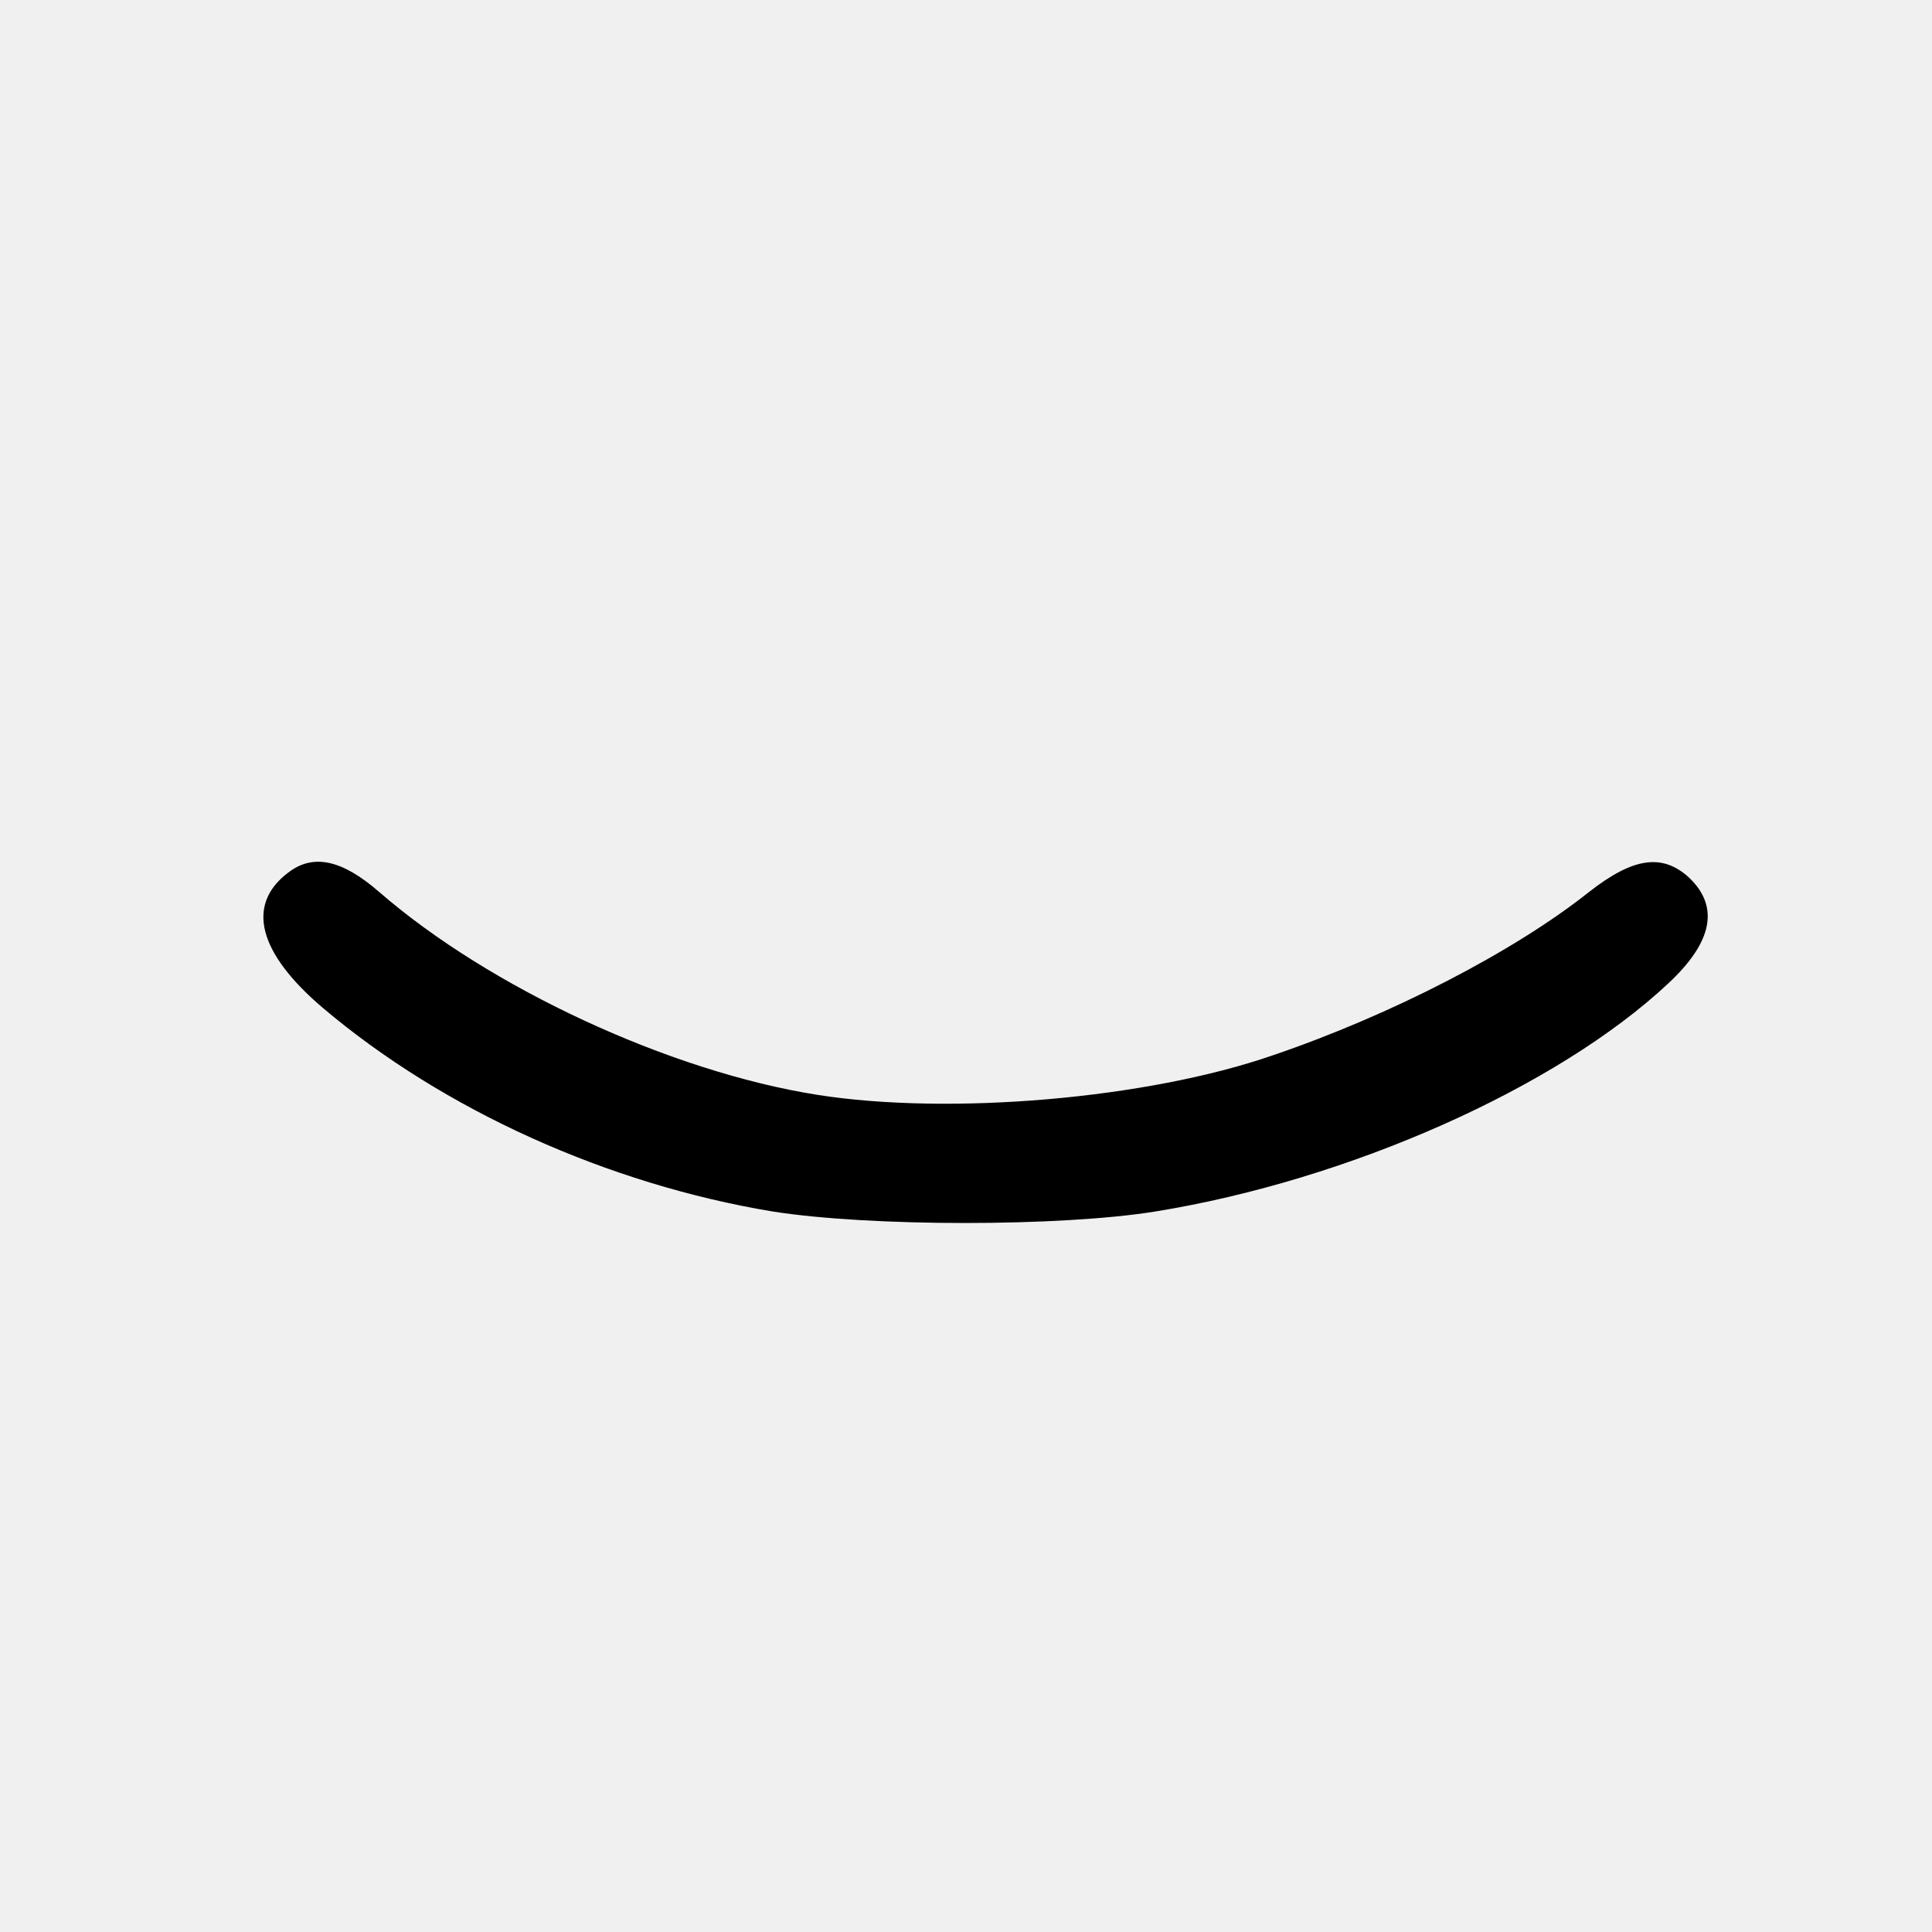
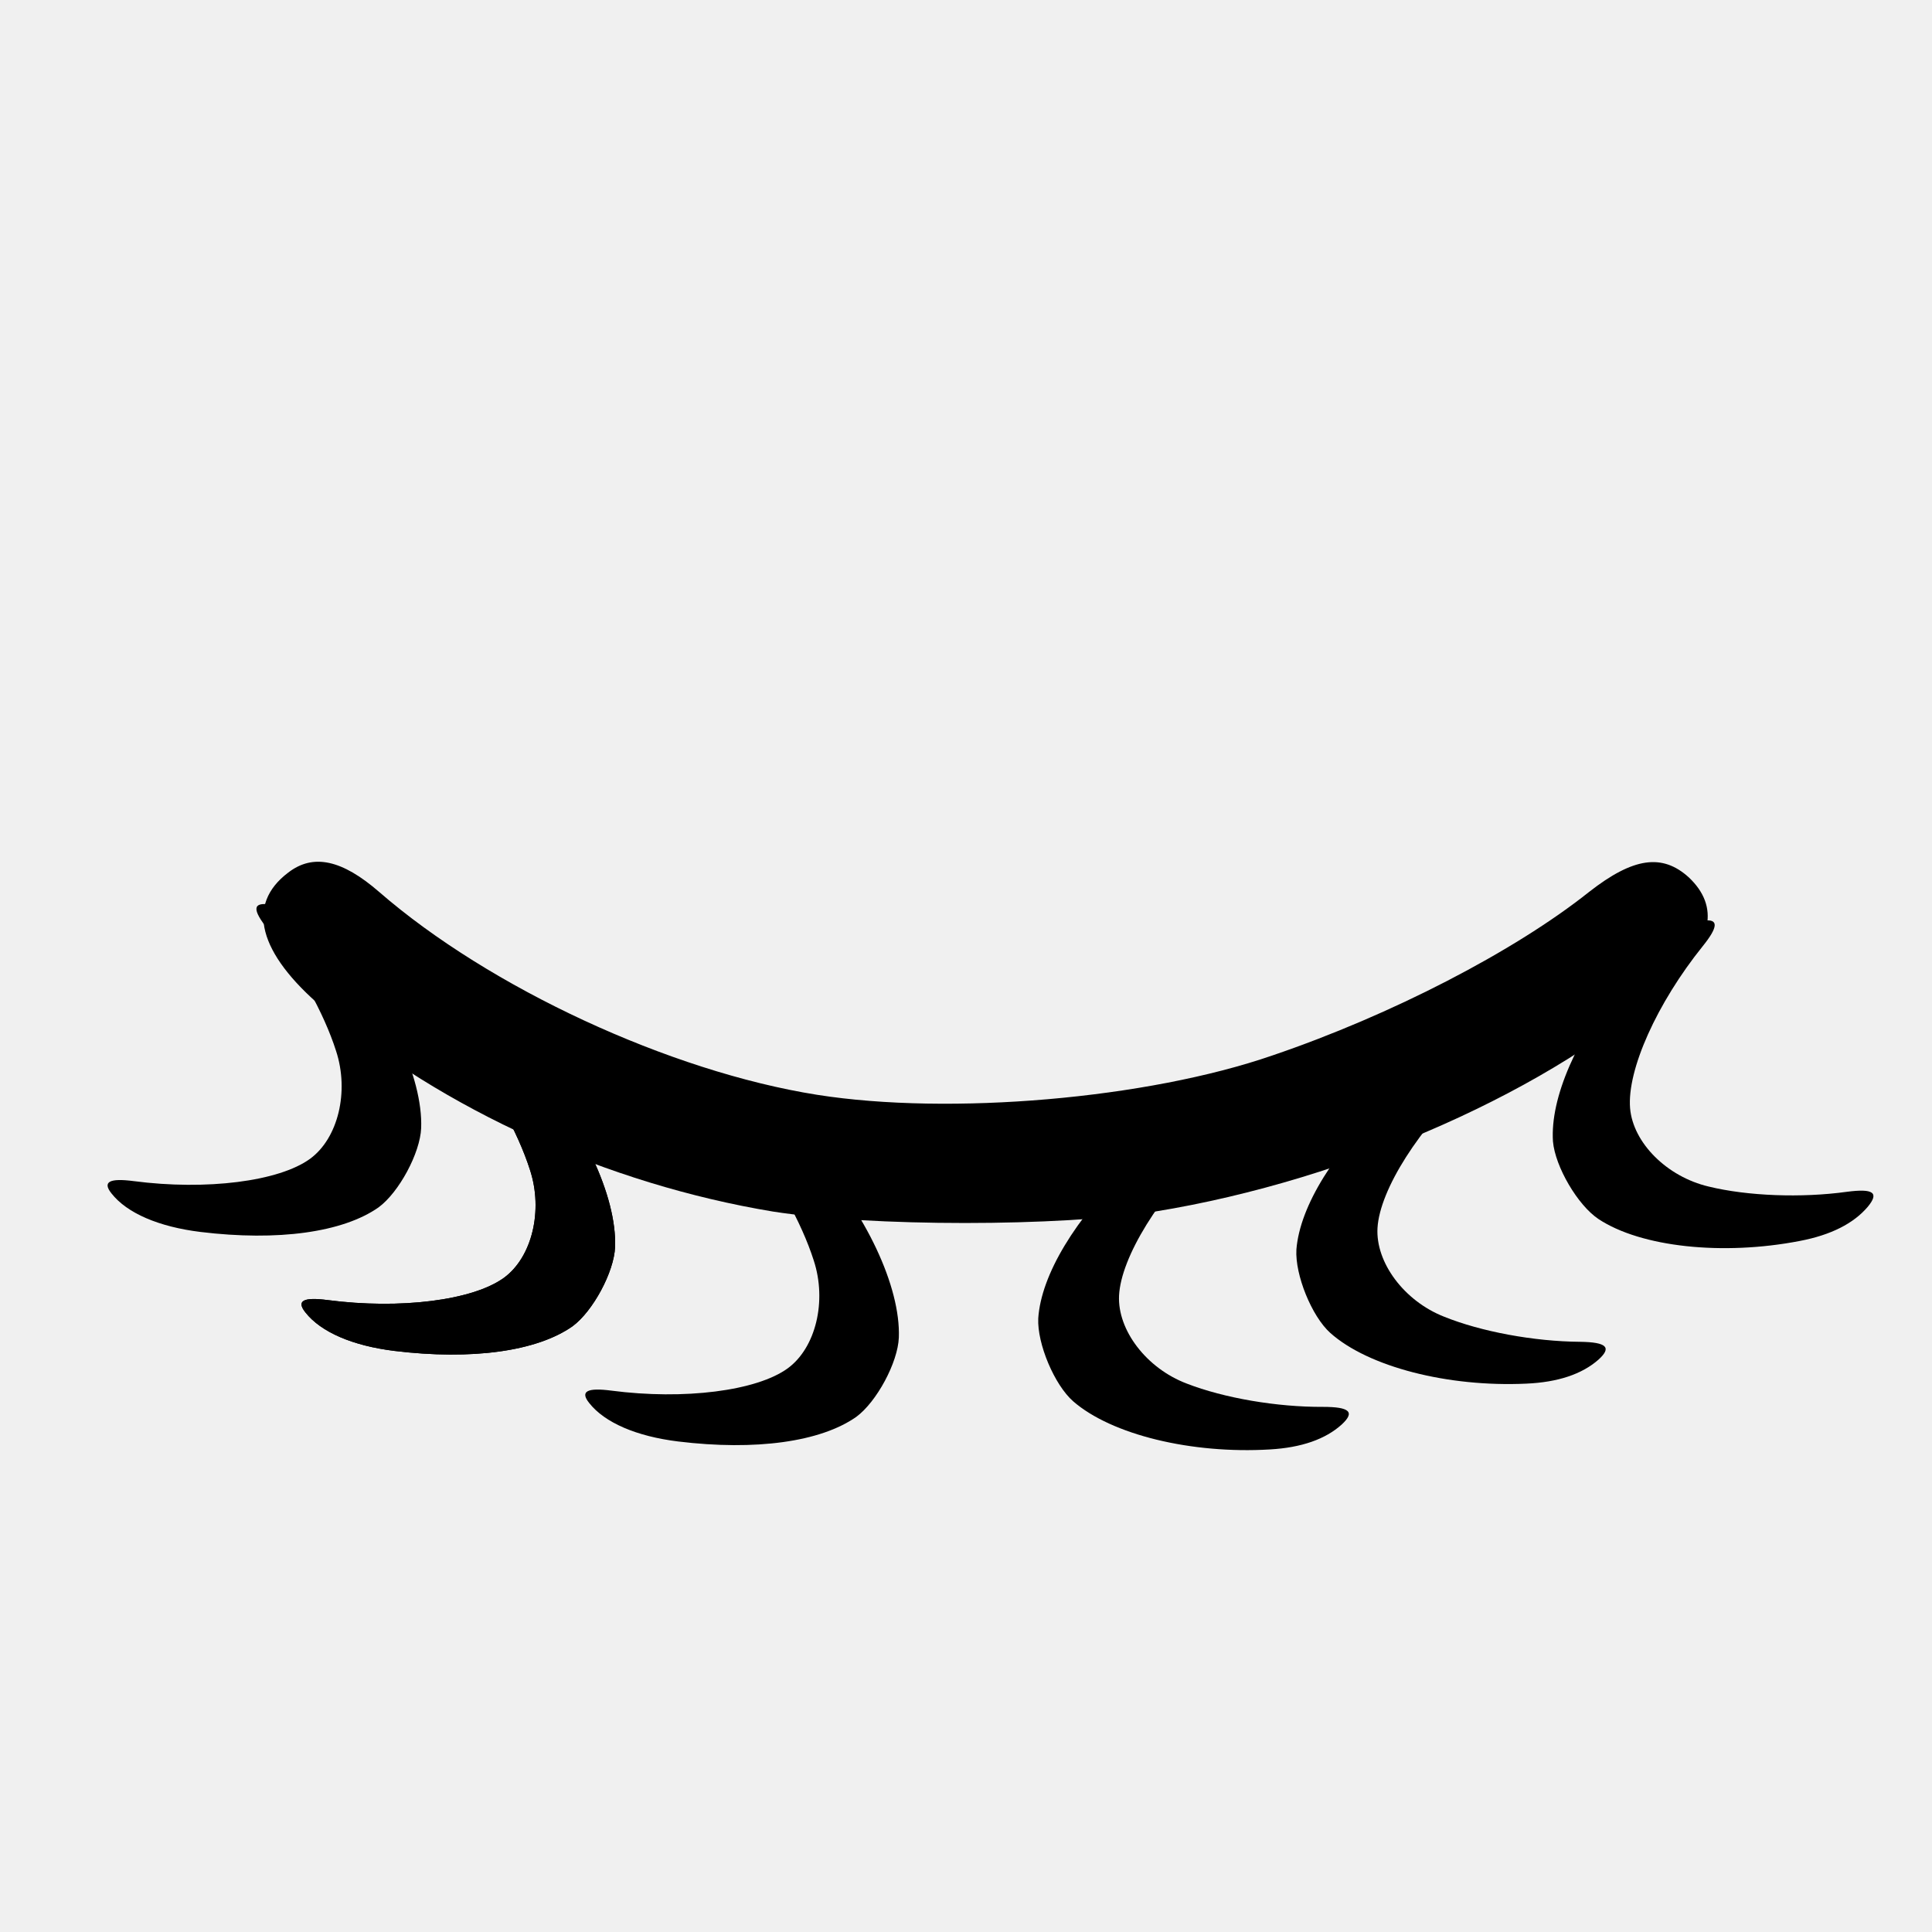
- <svg xmlns="http://www.w3.org/2000/svg" version="1.0" width="240pt" height="240pt" viewBox="0 0 240 240" preserveAspectRatio="xMidYMid meet">
-   <g transform="translate(0,240) scale(0.1,-0.1)" fill="#000000" stroke="none">
-     <path d="M358 1316 c-53 -40 -37 -100 43 -168 150 -127 354 -219 559 -253 121 -19 357 -19 475 0 241 39 499 154 637 283 56 52 64 96 26 132 -33 30 -69 25 -124 -18 -93 -74 -246 -153 -393 -203 -156 -54 -401 -75 -566 -49 -183 29 -407 133 -544 252 -46 40 -82 48 -113 24z" />
+ <svg xmlns="http://www.w3.org/2000/svg" width="320" height="320" viewBox="0 0 320 320" fill="none">
+   <g clip-path="url(#clip0_1_2)">
+     <path d="M47.733 144.533C40.667 149.867 42.8 157.867 53.467 166.933C73.467 183.867 100.667 196.133 128 200.667C144.133 203.2 175.6 203.2 191.333 200.667C223.467 195.467 257.867 180.133 276.267 162.933C283.733 156 284.8 150.133 279.733 145.333C275.333 141.333 270.533 142 263.2 147.733C250.8 157.6 230.4 168.133 210.8 174.8C190 182 157.333 184.8 135.333 181.333C110.933 177.467 81.067 163.6 62.8 147.733C56.667 142.4 51.867 141.333 47.733 144.533Z" fill="black" />
+     <path d="M18.471 197.676C21.038 200.942 26.305 203.2 33.194 204.048C46.068 205.616 56.81 204.115 62.705 199.976C66.094 197.484 69.599 190.957 69.758 186.838C70.067 178.417 64.258 166.105 55.492 156.482C51.964 152.593 48.395 150.391 44.812 149.822C41.807 149.384 41.692 150.605 44.48 154.062C49.303 159.965 53.654 167.752 55.662 174.068C57.873 180.813 55.995 188.535 51.365 191.928C46.217 195.684 34.172 197.198 22.161 195.631C18.125 195.103 16.92 195.738 18.471 197.676Z" fill="black" />
+     <path d="M50.589 217.379C53.156 220.645 58.423 222.903 65.312 223.752C78.186 225.319 88.928 223.818 94.823 219.679C98.213 217.187 101.717 210.66 101.876 206.541C102.186 198.121 96.376 185.809 87.61 176.186C84.083 172.296 80.513 170.094 76.93 169.525C73.925 169.087 73.81 170.308 76.598 173.765C81.421 179.668 85.772 187.455 87.781 193.771C89.991 200.517 88.114 208.238 83.484 211.631C78.335 215.387 66.29 216.901 54.279 215.334C50.243 214.806 49.038 215.441 50.589 217.379Z" fill="black" />
+     <path d="M50.589 217.379C53.156 220.645 58.423 222.904 65.312 223.752C78.186 225.319 88.928 223.818 94.823 219.679C98.212 217.188 101.717 210.66 101.876 206.542C102.185 198.121 96.376 185.809 87.61 176.186C84.082 172.296 80.513 170.095 76.93 169.525C73.925 169.088 73.81 170.308 76.598 173.765C81.421 179.668 85.772 187.455 87.781 193.771C89.991 200.517 88.113 208.238 83.484 211.631C78.335 215.387 66.29 216.901 54.279 215.334C50.243 214.806 49.038 215.442 50.589 217.379Z" fill="black" />
+     <path d="M97.589 232.379C100.156 235.645 105.423 237.903 112.312 238.752C125.186 240.319 135.928 238.818 141.823 234.679C145.213 232.187 148.717 225.66 148.876 221.541C149.186 213.121 143.376 200.809 134.61 191.186C131.083 187.296 127.513 185.094 123.93 184.525C120.925 184.087 120.81 185.308 123.598 188.765C128.421 194.668 132.772 202.455 134.781 208.771C136.991 215.516 135.114 223.238 130.484 226.631C125.335 230.387 113.29 231.901 101.279 230.334C97.243 229.806 96.038 230.441 97.589 232.379Z" fill="black" />
+     <path d="M201.539 185.391C197.386 185.336 192.32 188.016 187.333 192.844C178.026 201.877 172.447 211.178 171.966 218.365C171.775 222.567 174.653 229.394 177.758 232.105C184.116 237.635 197.345 240.848 210.339 240.072C215.581 239.77 219.536 238.375 222.23 235.945C224.458 233.882 223.58 233.025 219.139 233.023C211.517 233.068 202.725 231.562 196.548 229.158C189.911 226.641 185.082 220.33 185.35 214.596C185.662 208.231 192.049 197.908 200.813 189.546C203.759 186.737 204.022 185.4 201.539 185.391Z" fill="black" />
+     <path d="M244.741 174.38C240.588 174.269 235.487 176.881 230.435 181.64C221.008 190.547 215.304 199.772 214.725 206.952C214.478 211.151 217.263 218.016 220.331 220.769C226.614 226.384 239.799 229.775 252.802 229.174C258.048 228.943 262.022 227.602 264.748 225.208C267.003 223.175 266.138 222.307 261.697 222.245C254.075 222.187 245.303 220.563 239.16 218.076C232.557 215.47 227.814 209.094 228.159 203.365C228.556 197.004 235.083 186.767 243.958 178.525C246.942 175.756 247.223 174.423 244.741 174.38Z" fill="black" />
+     <path d="M282.215 152.484C278.09 152.975 273.419 156.296 269.108 161.735C261.066 171.91 256.754 181.863 257.219 189.051C257.581 193.242 261.329 199.632 264.762 201.913C271.79 206.562 285.326 208.013 298.106 205.54C303.264 204.554 307.002 202.652 309.354 199.891C311.292 197.553 310.31 196.819 305.907 197.399C298.356 198.443 289.442 198.102 283.004 196.529C276.094 194.904 270.48 189.28 269.994 183.561C269.468 177.209 274.447 166.137 282.039 156.7C284.592 153.529 284.677 152.169 282.215 152.484Z" fill="black" />
  </g>
+   <defs>
+     <clipPath id="clip0_1_2">
+       <rect width="320" height="320" fill="white" />
+     </clipPath>
+   </defs>
</svg>
